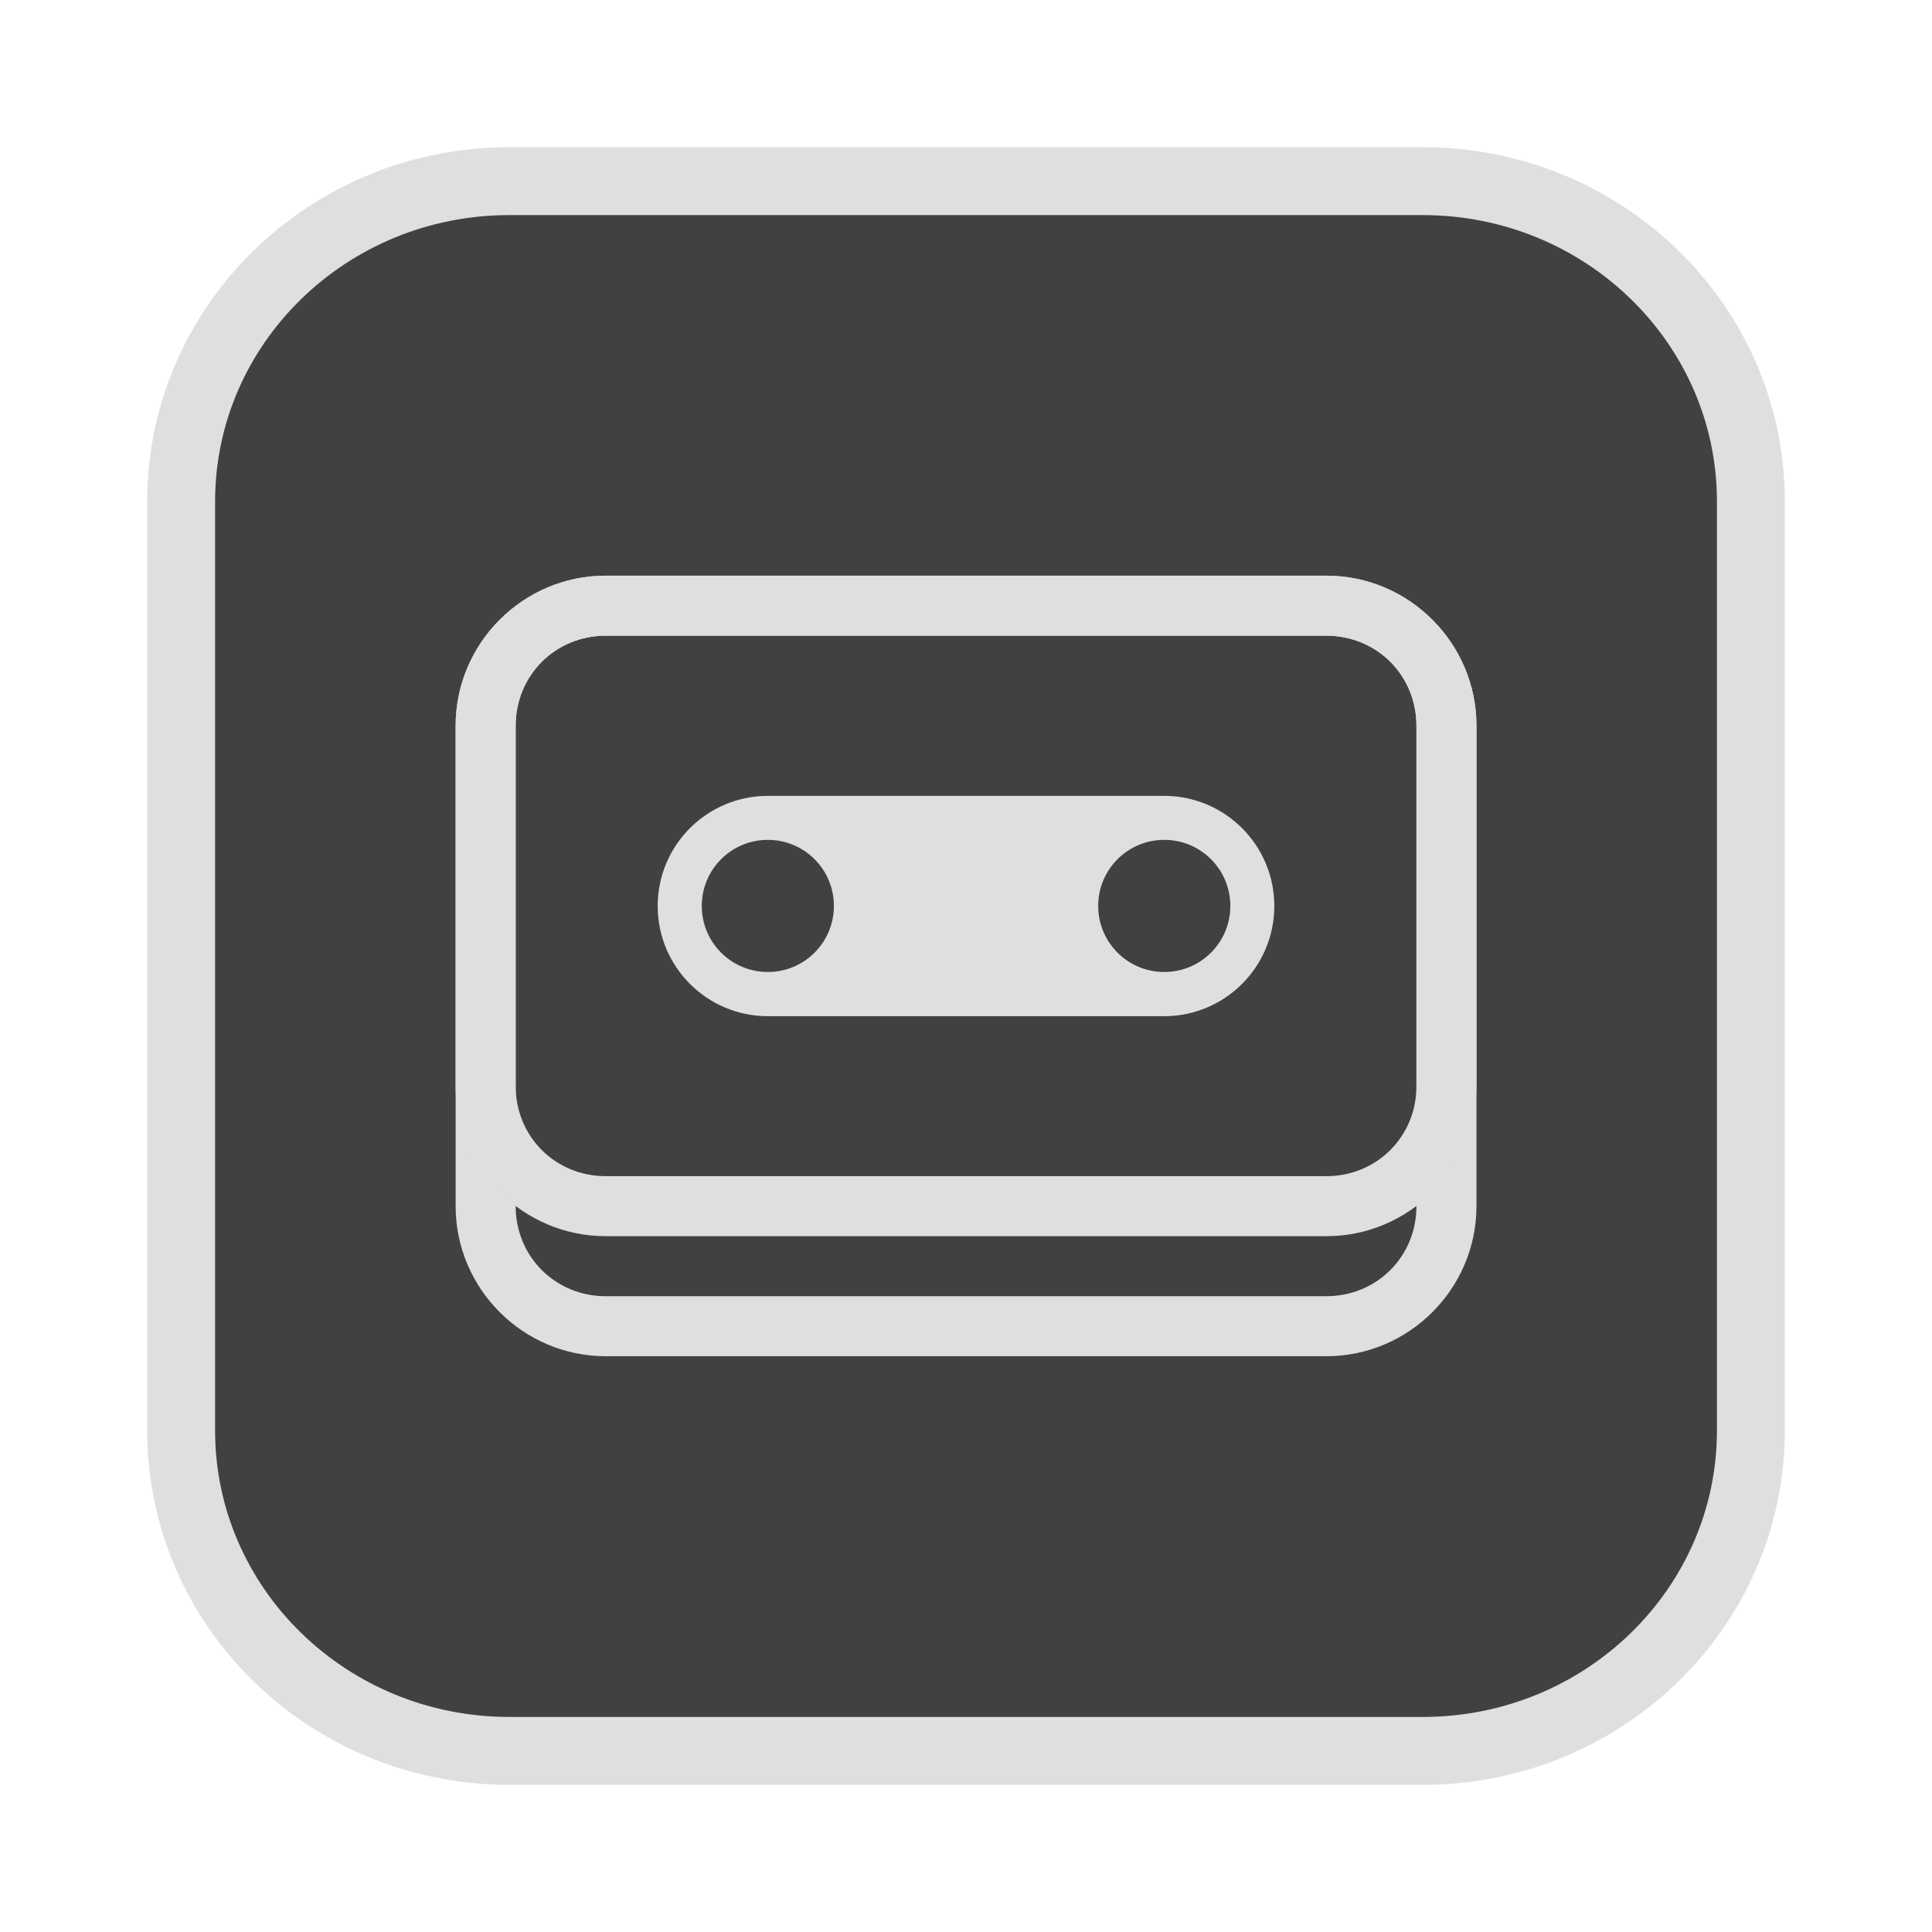
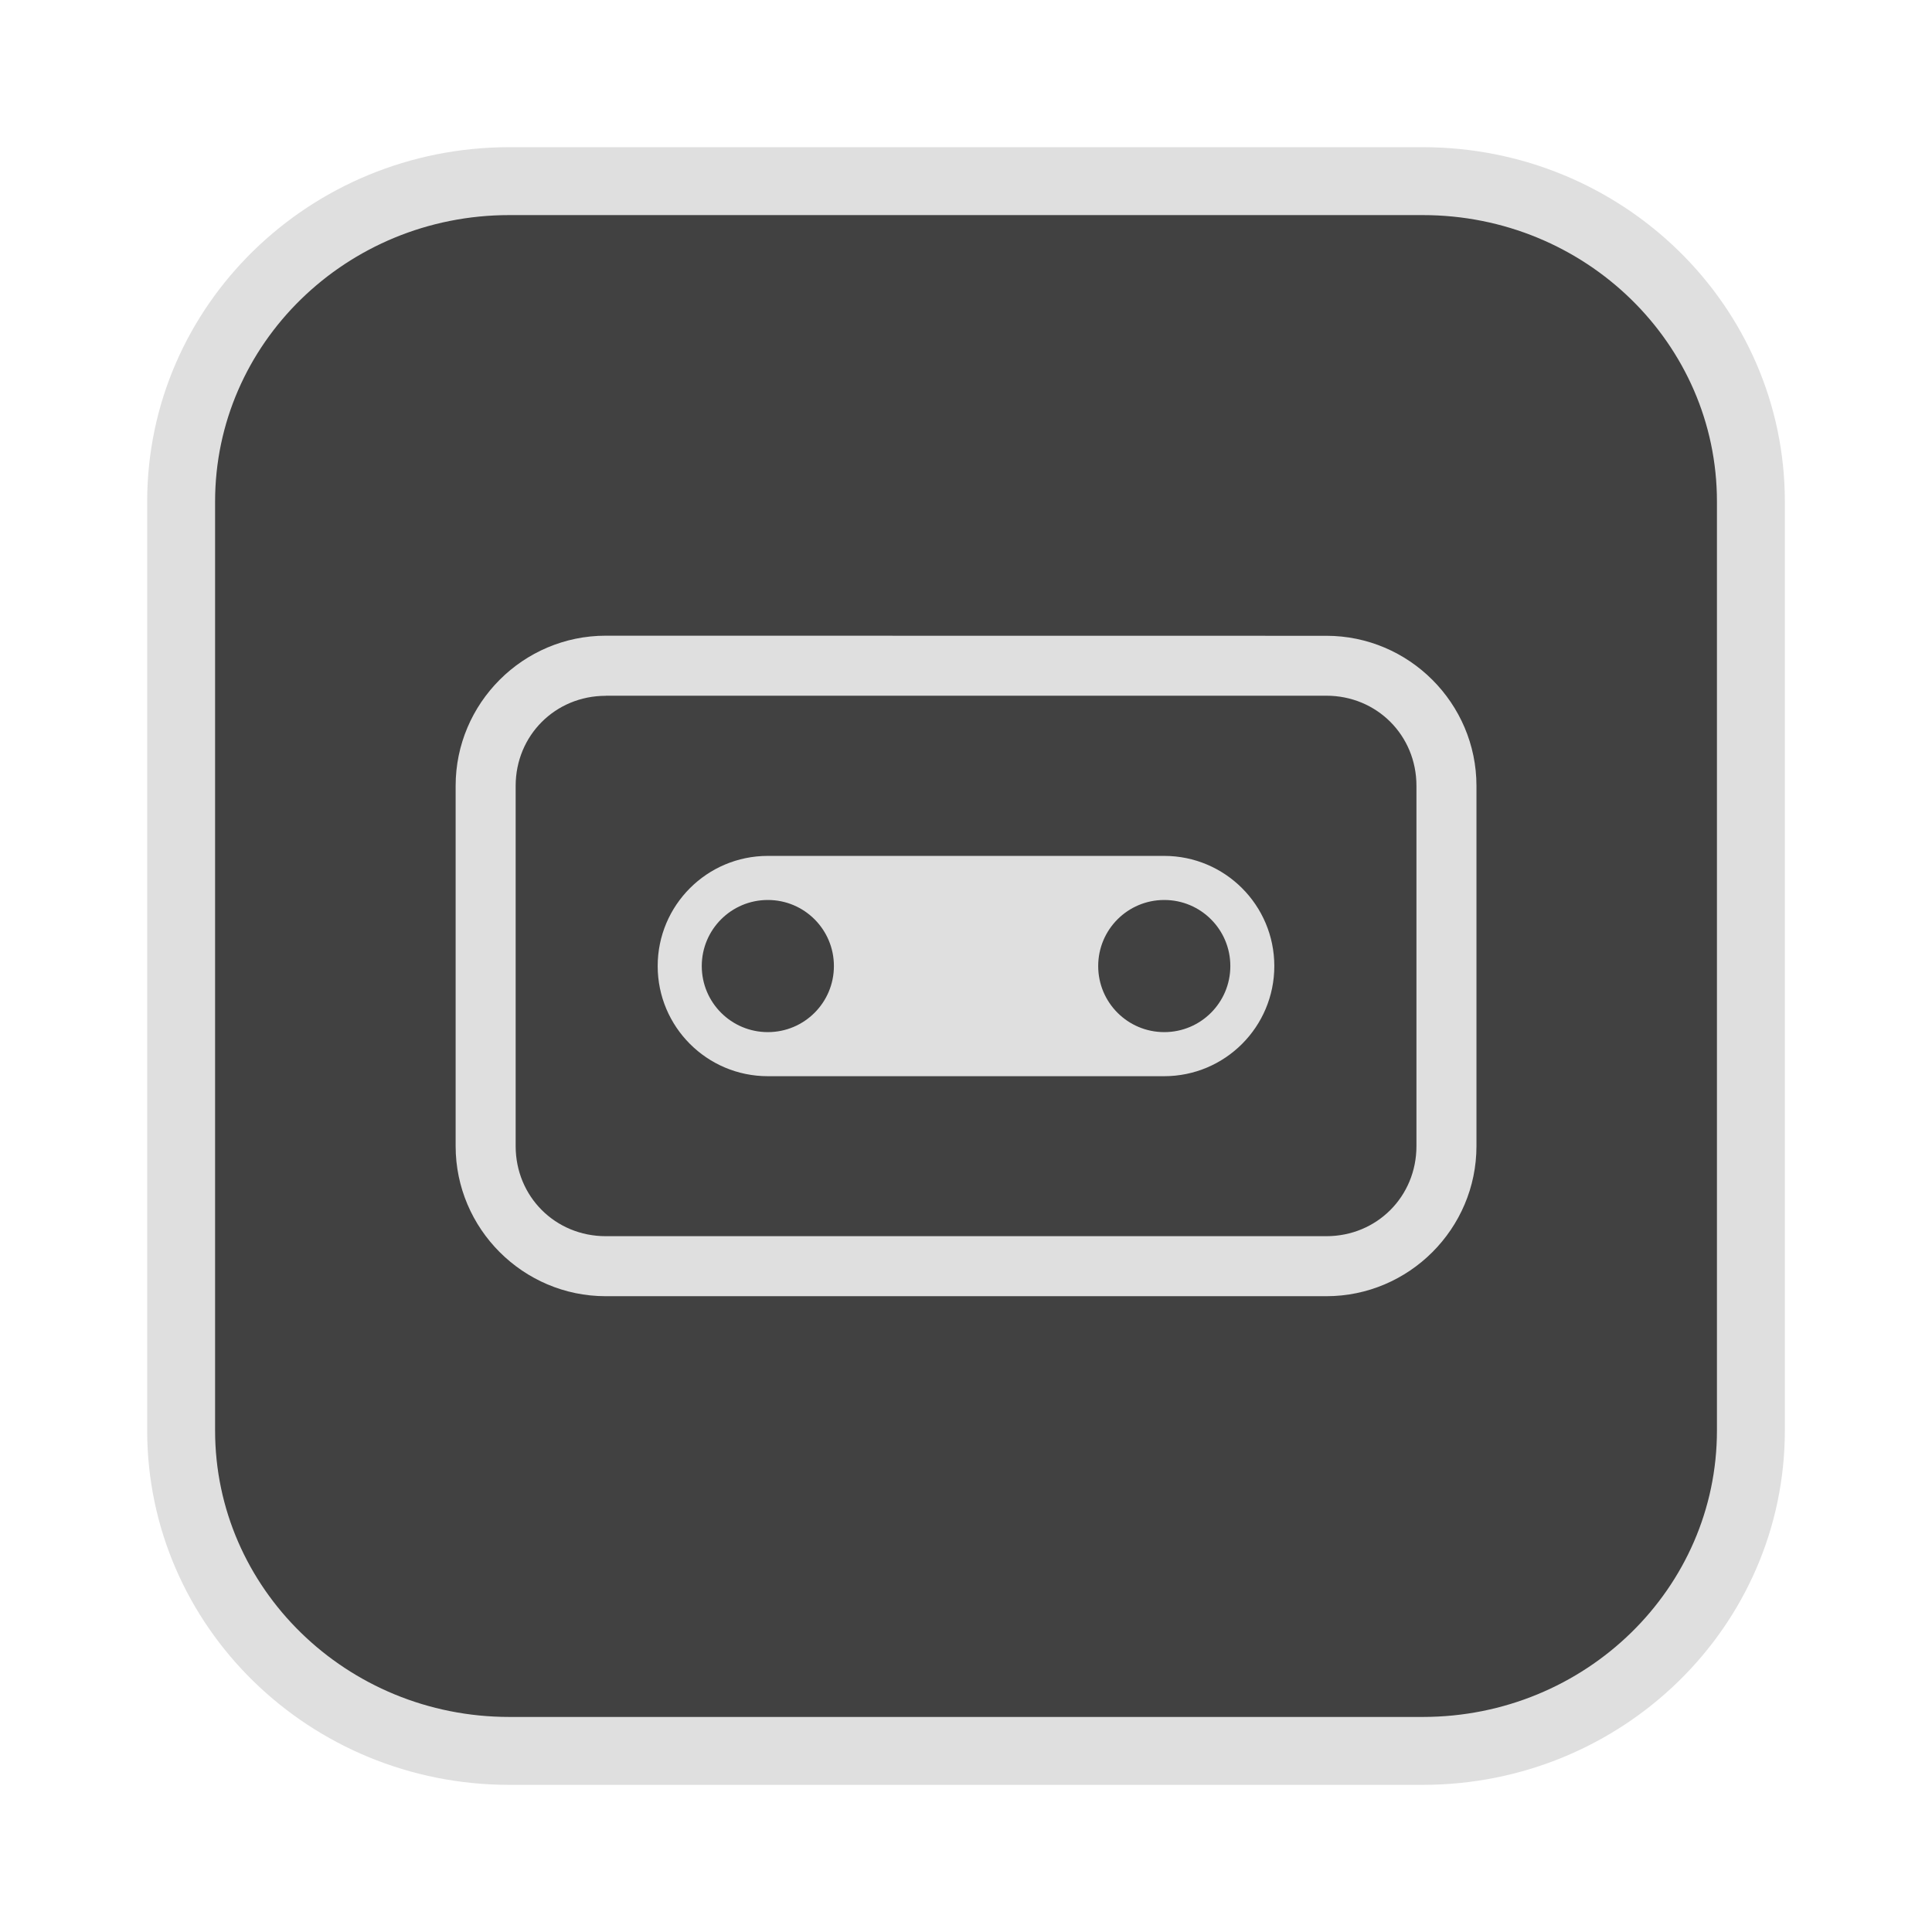
<svg xmlns="http://www.w3.org/2000/svg" width="64" height="64" version="1.1" id="svg73">
  <defs id="defs29" />
  <circle cx="32.516" cy="31.878" r="0" fill="url(#b)" stroke-width="1.571" id="circle41" style="fill:url(#b)" />
  <g aria-label="GZ" transform="matrix(1.221266,0,0,0.8188226,0.4960938,-0.1661539)" id="text93" style="font-weight:bold;font-size:11.526px;line-height:1.25;font-family:sans-serif;-inkscape-font-specification:'sans-serif Bold';fill:#f2f2f2;stroke-width:0.288" />
  <g id="g877" transform="matrix(1.1,0,0,1.1,-3.184593,-3.206545)">
    <rect x="8.35" y="8.37" width="47.273" height="47.273" rx="9.883" ry="9.649" fill="url(#linearGradient862)" stroke-width="3.054" id="rect35-7-3" style="fill:#414141;fill-opacity:1;stroke:#dfdfdf;stroke-width:2.045;stroke-dasharray:none;stroke-opacity:1" />
    <g id="g54" transform="matrix(3.037751,0,0,3.037751,6.266875,5.402739)" style="fill:#dfdfdf;fill-opacity:1">
-       <path id="path2-92" class="ColorScheme-Text" d="m 6.502,7.071 c -0.603,0 -1.092,0.489 -1.092,1.092 0,0.603 0.489,1.092 1.092,1.092 H 10.431 c 0.603,0 1.092,-0.489 1.092,-1.092 0,-0.603 -0.489,-1.092 -1.092,-1.092 z M 5.847,8.162 c 0,-0.362 0.293,-0.655 0.655,-0.655 0.362,0 0.655,0.293 0.655,0.655 0,0.362 -0.293,0.655 -0.655,0.655 -0.362,0 -0.655,-0.293 -0.655,-0.655 z m 3.93,0 c 0,-0.362 0.293,-0.655 0.655,-0.655 0.362,0 0.655,0.293 0.655,0.655 0,0.362 -0.293,0.655 -0.655,0.655 -0.362,0 -0.655,-0.293 -0.655,-0.655 z" clip-rule="evenodd" fill="currentColor" fill-rule="evenodd" stroke-width="0.437" style="color:#232629;fill:#dfdfdf;fill-opacity:1" />
-       <path style="fill:#dfdfdf;fill-opacity:1;stroke-width:0.238;stroke-linecap:round" d="m 4.895,4.888 c -0.819,0 -1.488,0.669 -1.488,1.488 v 4.762 c 0,0.819 0.669,1.488 1.488,1.488 h 7.144 c 0.819,0 1.488,-0.669 1.488,-1.488 V 6.376 c 0,-0.819 -0.669,-1.488 -1.488,-1.488 z m 0,0.595 h 7.144 c 0.5,0 0.893,0.393 0.893,0.893 v 4.762 c 0,0.5 -0.393,0.893 -0.893,0.893 H 4.895 c -0.5,0 -0.893,-0.393 -0.893,-0.893 V 6.376 c 0,-0.5 0.393,-0.893 0.893,-0.893 z" id="rect2" />
-       <path style="fill:#dfdfdf;fill-opacity:1;stroke-width:0.238;stroke-linecap:round" d="m 4.895,4.888 c -0.819,0 -1.488,0.669 -1.488,1.488 v 3.572 c 0,0.819 0.669,1.488 1.488,1.488 h 7.144 c 0.819,0 1.488,-0.669 1.488,-1.488 V 6.376 c 0,-0.819 -0.669,-1.488 -1.488,-1.488 z m 0,0.595 h 7.144 c 0.5,0 0.893,0.393 0.893,0.893 v 3.572 c 0,0.5 -0.393,0.893 -0.893,0.893 H 4.895 c -0.5,0 -0.893,-0.393 -0.893,-0.893 V 6.376 c 0,-0.5 0.393,-0.893 0.893,-0.893 z" id="rect3" />
+       <path id="path2-92" class="ColorScheme-Text" d="m 6.502,7.666 c -0.603,0 -1.092,0.489 -1.092,1.092 0,0.603 0.489,1.092 1.092,1.092 H 10.431 c 0.603,0 1.092,-0.489 1.092,-1.092 0,-0.603 -0.489,-1.092 -1.092,-1.092 z M 5.847,8.758 c 0,-0.362 0.293,-0.655 0.655,-0.655 0.362,0 0.655,0.293 0.655,0.655 0,0.362 -0.293,0.655 -0.655,0.655 -0.362,0 -0.655,-0.293 -0.655,-0.655 z m 3.93,0 c 0,-0.362 0.293,-0.655 0.655,-0.655 0.362,0 0.655,0.293 0.655,0.655 0,0.362 -0.293,0.655 -0.655,0.655 -0.362,0 -0.655,-0.293 -0.655,-0.655 z" clip-rule="evenodd" fill="currentColor" fill-rule="evenodd" stroke-width="0.437" style="color:#232629;fill:#dfdfdf;fill-opacity:1" />
+       <path style="fill:#dfdfdf;fill-opacity:1;stroke-width:0.238;stroke-linecap:round" d="m 4.895,5.483 c -0.819,0 -1.488,0.669 -1.488,1.488 v 3.572 c 0,0.819 0.669,1.488 1.488,1.488 h 7.144 c 0.819,0 1.488,-0.669 1.488,-1.488 V 6.972 c 0,-0.819 -0.669,-1.488 -1.488,-1.488 z m 0,0.595 h 7.144 c 0.5,0 0.893,0.393 0.893,0.893 v 3.572 c 0,0.5 -0.393,0.893 -0.893,0.893 H 4.895 c -0.5,0 -0.893,-0.393 -0.893,-0.893 V 6.972 c 0,-0.5 0.393,-0.893 0.893,-0.893 z" id="rect3" />
    </g>
  </g>
</svg>
